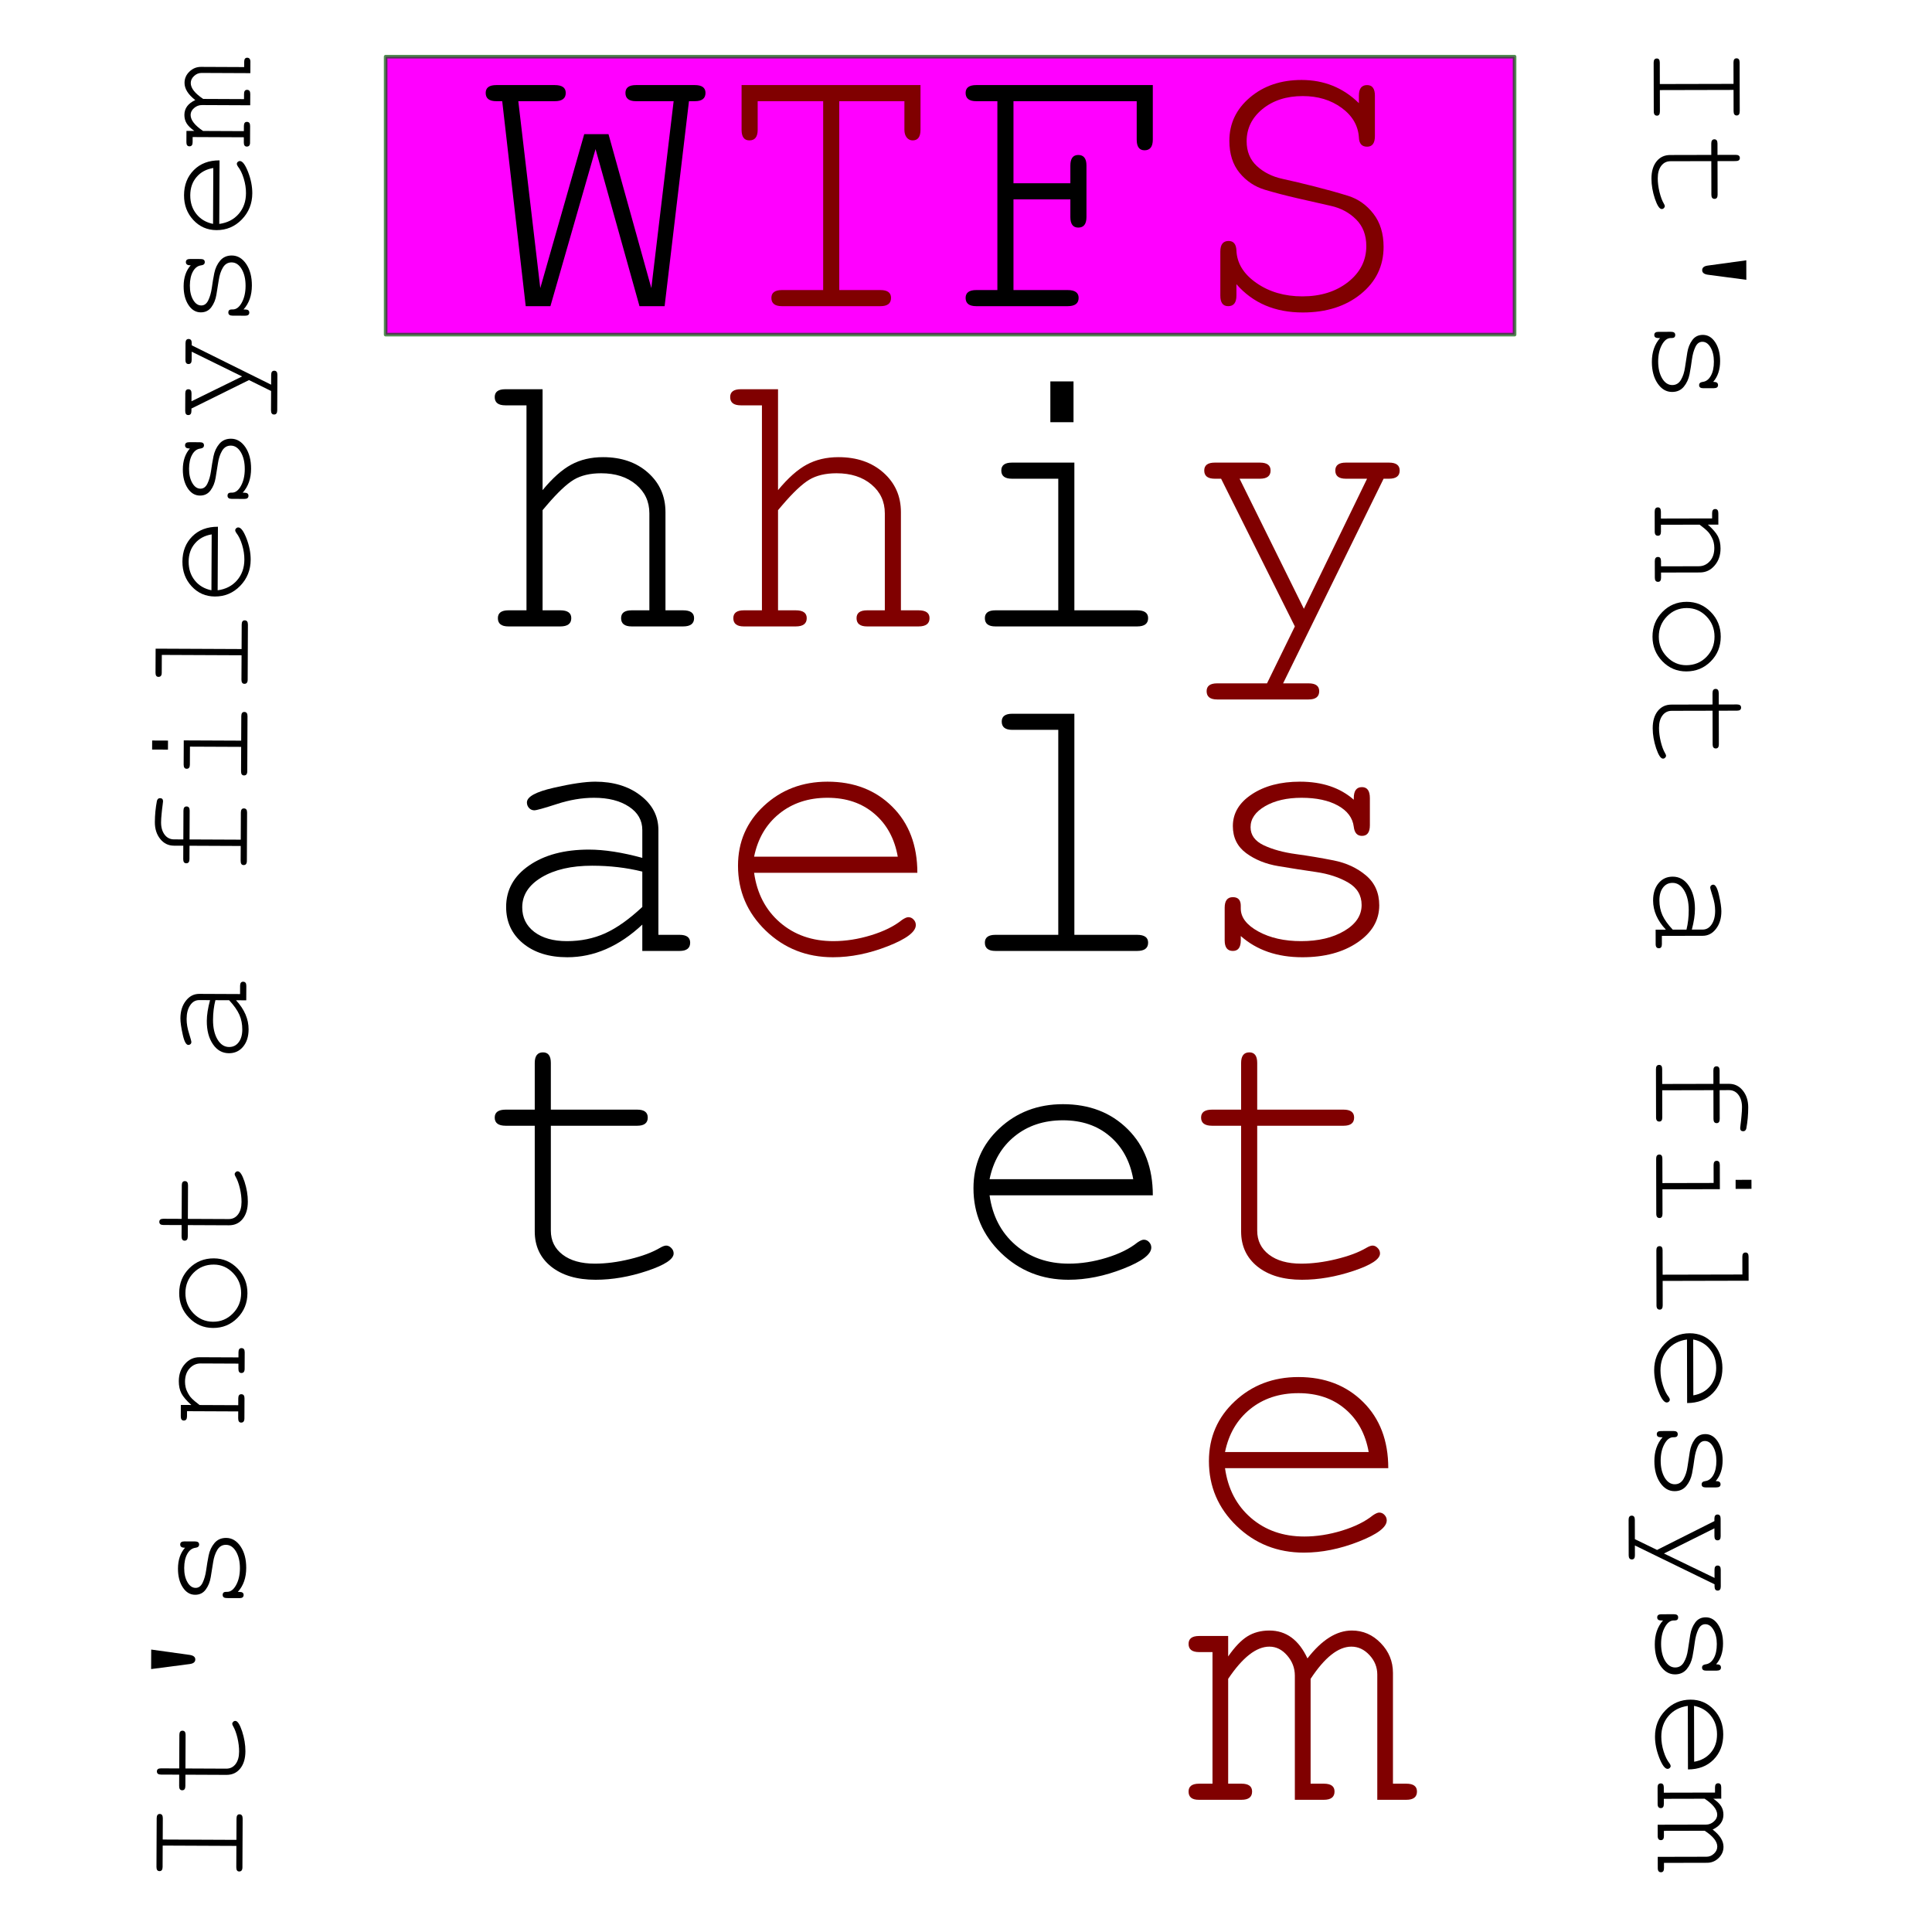
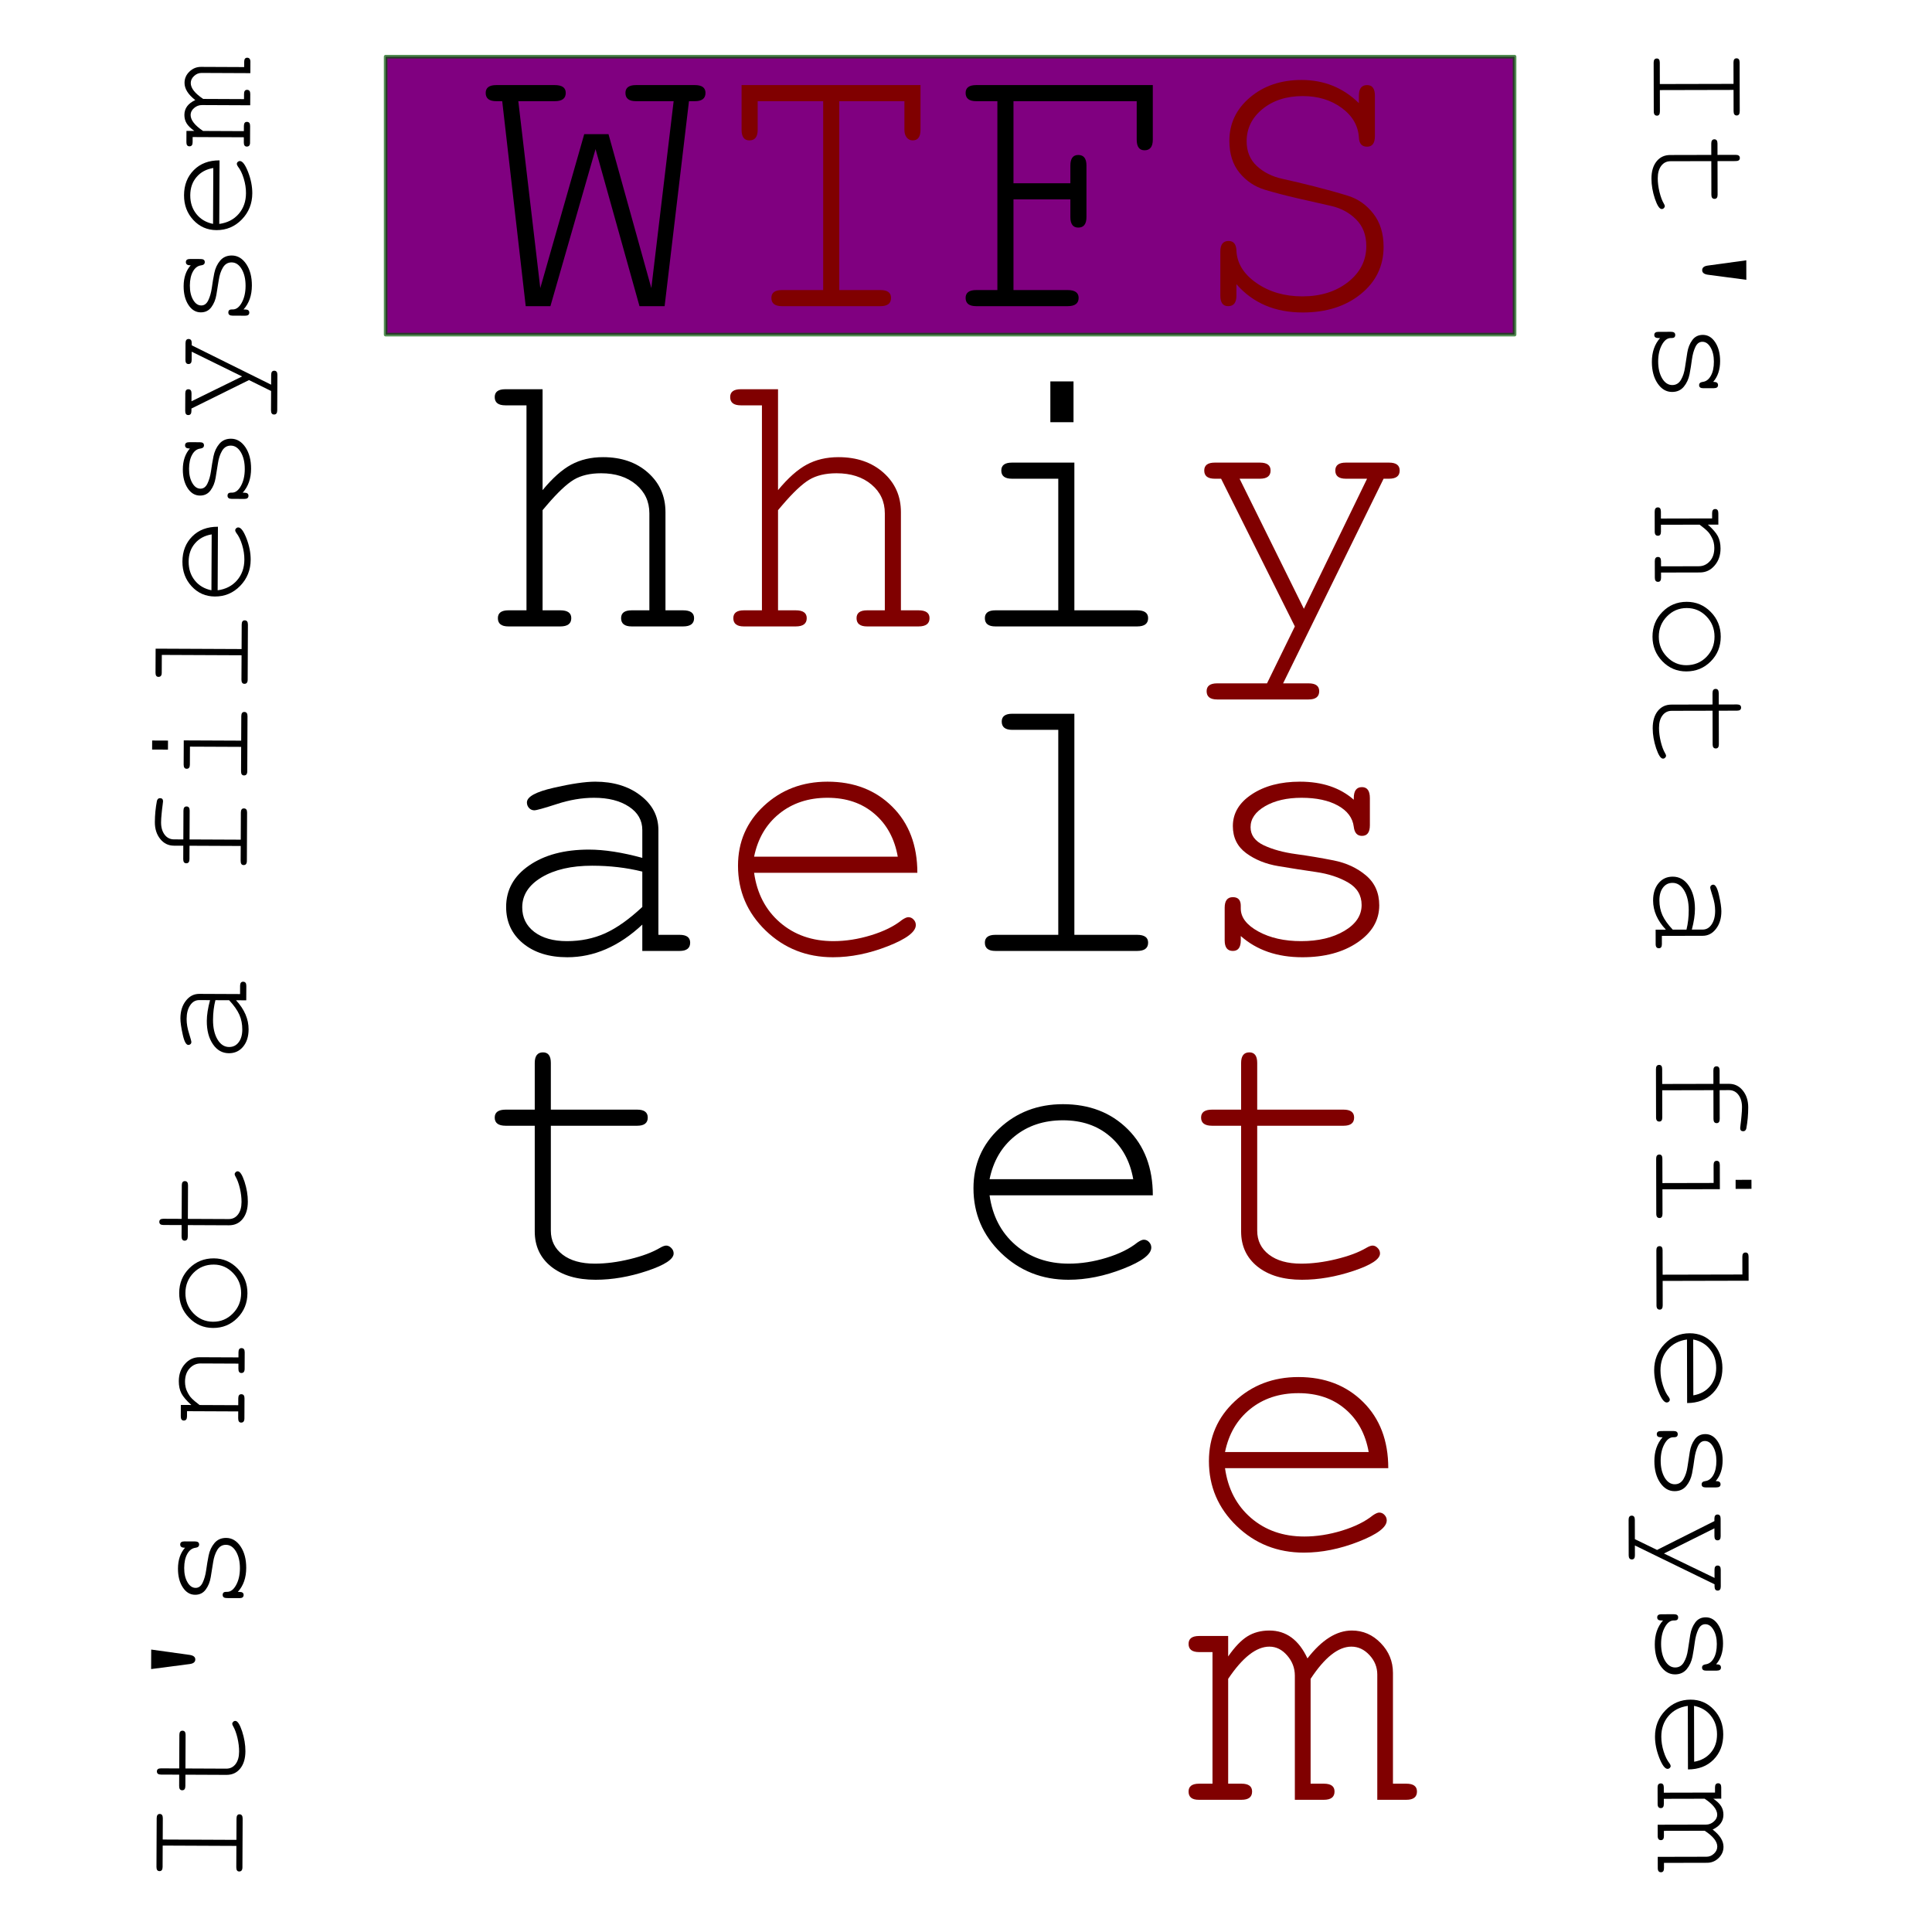
<svg xmlns="http://www.w3.org/2000/svg" width="354.331" height="354.331" id="svg2" version="1.1">
  <defs id="defs4" />
  <g id="layer1" transform="translate(0,-698.0315)">
-     <rect style="fill:#ff00ff;fill-opacity:1;stroke:#005700;stroke-width:0.659;stroke-linejoin:round;stroke-miterlimit:4;stroke-opacity:0.676;stroke-dasharray:none" id="rect3018" width="207.048" height="50.979" x="70.727" y="708.422" />
+     <rect style="fill:#800080;fill-opacity:1;stroke:#005700;stroke-width:0.659;stroke-linejoin:round;stroke-miterlimit:4;stroke-opacity:0.676;stroke-dasharray:none" id="rect3018" width="207.048" height="50.979" x="70.727" y="708.422" />
    <text xml:space="preserve" style="font-size:72px;font-style:normal;font-variant:normal;font-weight:normal;font-stretch:normal;line-height:125%;letter-spacing:0px;word-spacing:0px;fill:#000000;fill-opacity:1;stroke:none;font-family:FreeMono;-inkscape-font-specification:FreeMono" x="87.675" y="753.872" id="text2985" transform="scale(0.9995909,1.000409)">
      <tspan id="tspan2987" x="87.675" y="753.872">W<tspan style="fill:#800000" id="tspan3017">T</tspan>F<tspan style="fill:#800000" id="tspan3025">S</tspan>
      </tspan>
      <tspan x="87.675" y="843.872" id="tspan2991" />
    </text>
    <text xml:space="preserve" style="font-size:72px;font-style:normal;font-variant:normal;font-weight:normal;font-stretch:normal;line-height:125%;letter-spacing:0px;word-spacing:0px;fill:#000000;fill-opacity:1;stroke:none;font-family:FreeMono;-inkscape-font-specification:FreeMono" x="87.675" y="812.583" id="text2995" transform="scale(0.9995909,1.000409)">
      <tspan id="tspan2997" x="87.675" y="812.583">h<tspan style="fill:#800000" id="tspan3019">h<tspan style="fill:#000000" id="tspan3788">i</tspan>y</tspan>
      </tspan>
    </text>
    <text xml:space="preserve" style="font-size:72px;font-style:normal;font-variant:normal;font-weight:normal;font-stretch:normal;line-height:125%;letter-spacing:0px;word-spacing:0px;fill:#000000;fill-opacity:1;stroke:none;font-family:FreeMono;-inkscape-font-specification:FreeMono" x="87.675" y="872.079" id="text2999" transform="scale(0.9995909,1.000409)">
      <tspan id="tspan3001" x="87.675" y="872.079">a<tspan style="fill:#800000" id="tspan3023">e<tspan style="fill:#000000" id="tspan3790">l</tspan>s</tspan>
      </tspan>
    </text>
    <text xml:space="preserve" style="font-size:72px;font-style:normal;font-variant:normal;font-weight:normal;font-stretch:normal;line-height:125%;letter-spacing:0px;word-spacing:0px;fill:#000000;fill-opacity:1;stroke:none;font-family:FreeMono;-inkscape-font-specification:FreeMono" x="87.675" y="931.206" id="text3003" transform="scale(0.9995909,1.000409)">
      <tspan id="tspan3005" x="87.675" y="931.206">t e<tspan style="fill:#800000" id="tspan3037">t</tspan>
      </tspan>
    </text>
    <text xml:space="preserve" style="font-size:72px;font-style:normal;font-variant:normal;font-weight:normal;font-stretch:normal;line-height:125%;letter-spacing:0px;word-spacing:0px;fill:#000000;fill-opacity:1;stroke:none;font-family:FreeMono;-inkscape-font-specification:FreeMono" x="87.675" y="981.228" id="text3007" transform="scale(0.9995909,1.000409)">
      <tspan id="tspan3009" x="87.675" y="981.228" style="fill:#800000">   e</tspan>
    </text>
    <text xml:space="preserve" style="font-size:72px;font-style:normal;font-variant:normal;font-weight:normal;font-stretch:normal;line-height:125%;letter-spacing:0px;word-spacing:0px;fill:#000000;fill-opacity:1;stroke:none;font-family:FreeMono;-inkscape-font-specification:FreeMono" x="87.675" y="1027.698" id="text3011" transform="scale(0.9995909,1.000409)">
      <tspan id="tspan3013" x="87.675" y="1027.698" style="fill:#800000">   m</tspan>
    </text>
    <text xml:space="preserve" style="font-size:28px;font-style:normal;font-variant:normal;font-weight:normal;font-stretch:normal;line-height:125%;letter-spacing:0px;word-spacing:0px;fill:#000000;fill-opacity:1;stroke:none;font-family:FreeMono;-inkscape-font-specification:FreeMono" x="706.293" y="-301.663" id="text3043" transform="matrix(0.00228014,0.9999974,-0.9999974,0.00228014,0,0)">
      <tspan id="tspan3045" x="706.293" y="-301.663">It's not a filesysem</tspan>
    </text>
    <text xml:space="preserve" style="font-size:28px;font-style:normal;font-variant:normal;font-weight:normal;font-stretch:normal;line-height:125%;letter-spacing:0px;word-spacing:0px;fill:#000000;fill-opacity:1;stroke:none;font-family:FreeMono;-inkscape-font-specification:FreeMono" x="361.13" y="89.671" id="text3047" transform="translate(0,698.0315)">
      <tspan id="tspan3049" x="361.13" y="89.671" />
    </text>
    <text xml:space="preserve" style="font-size:28px;font-style:normal;font-variant:normal;font-weight:normal;font-stretch:normal;line-height:125%;letter-spacing:0px;word-spacing:0px;fill:#000000;fill-opacity:1;stroke:none;font-family:FreeMono;-inkscape-font-specification:FreeMono" x="-1044.216" y="49.053" id="text3043-2" transform="matrix(0.00441471,-0.9999903,0.9999903,0.00441471,0,0)">
      <tspan id="tspan3045-9" x="-1044.216" y="49.053">It's not a filesysem</tspan>
    </text>
  </g>
</svg>
